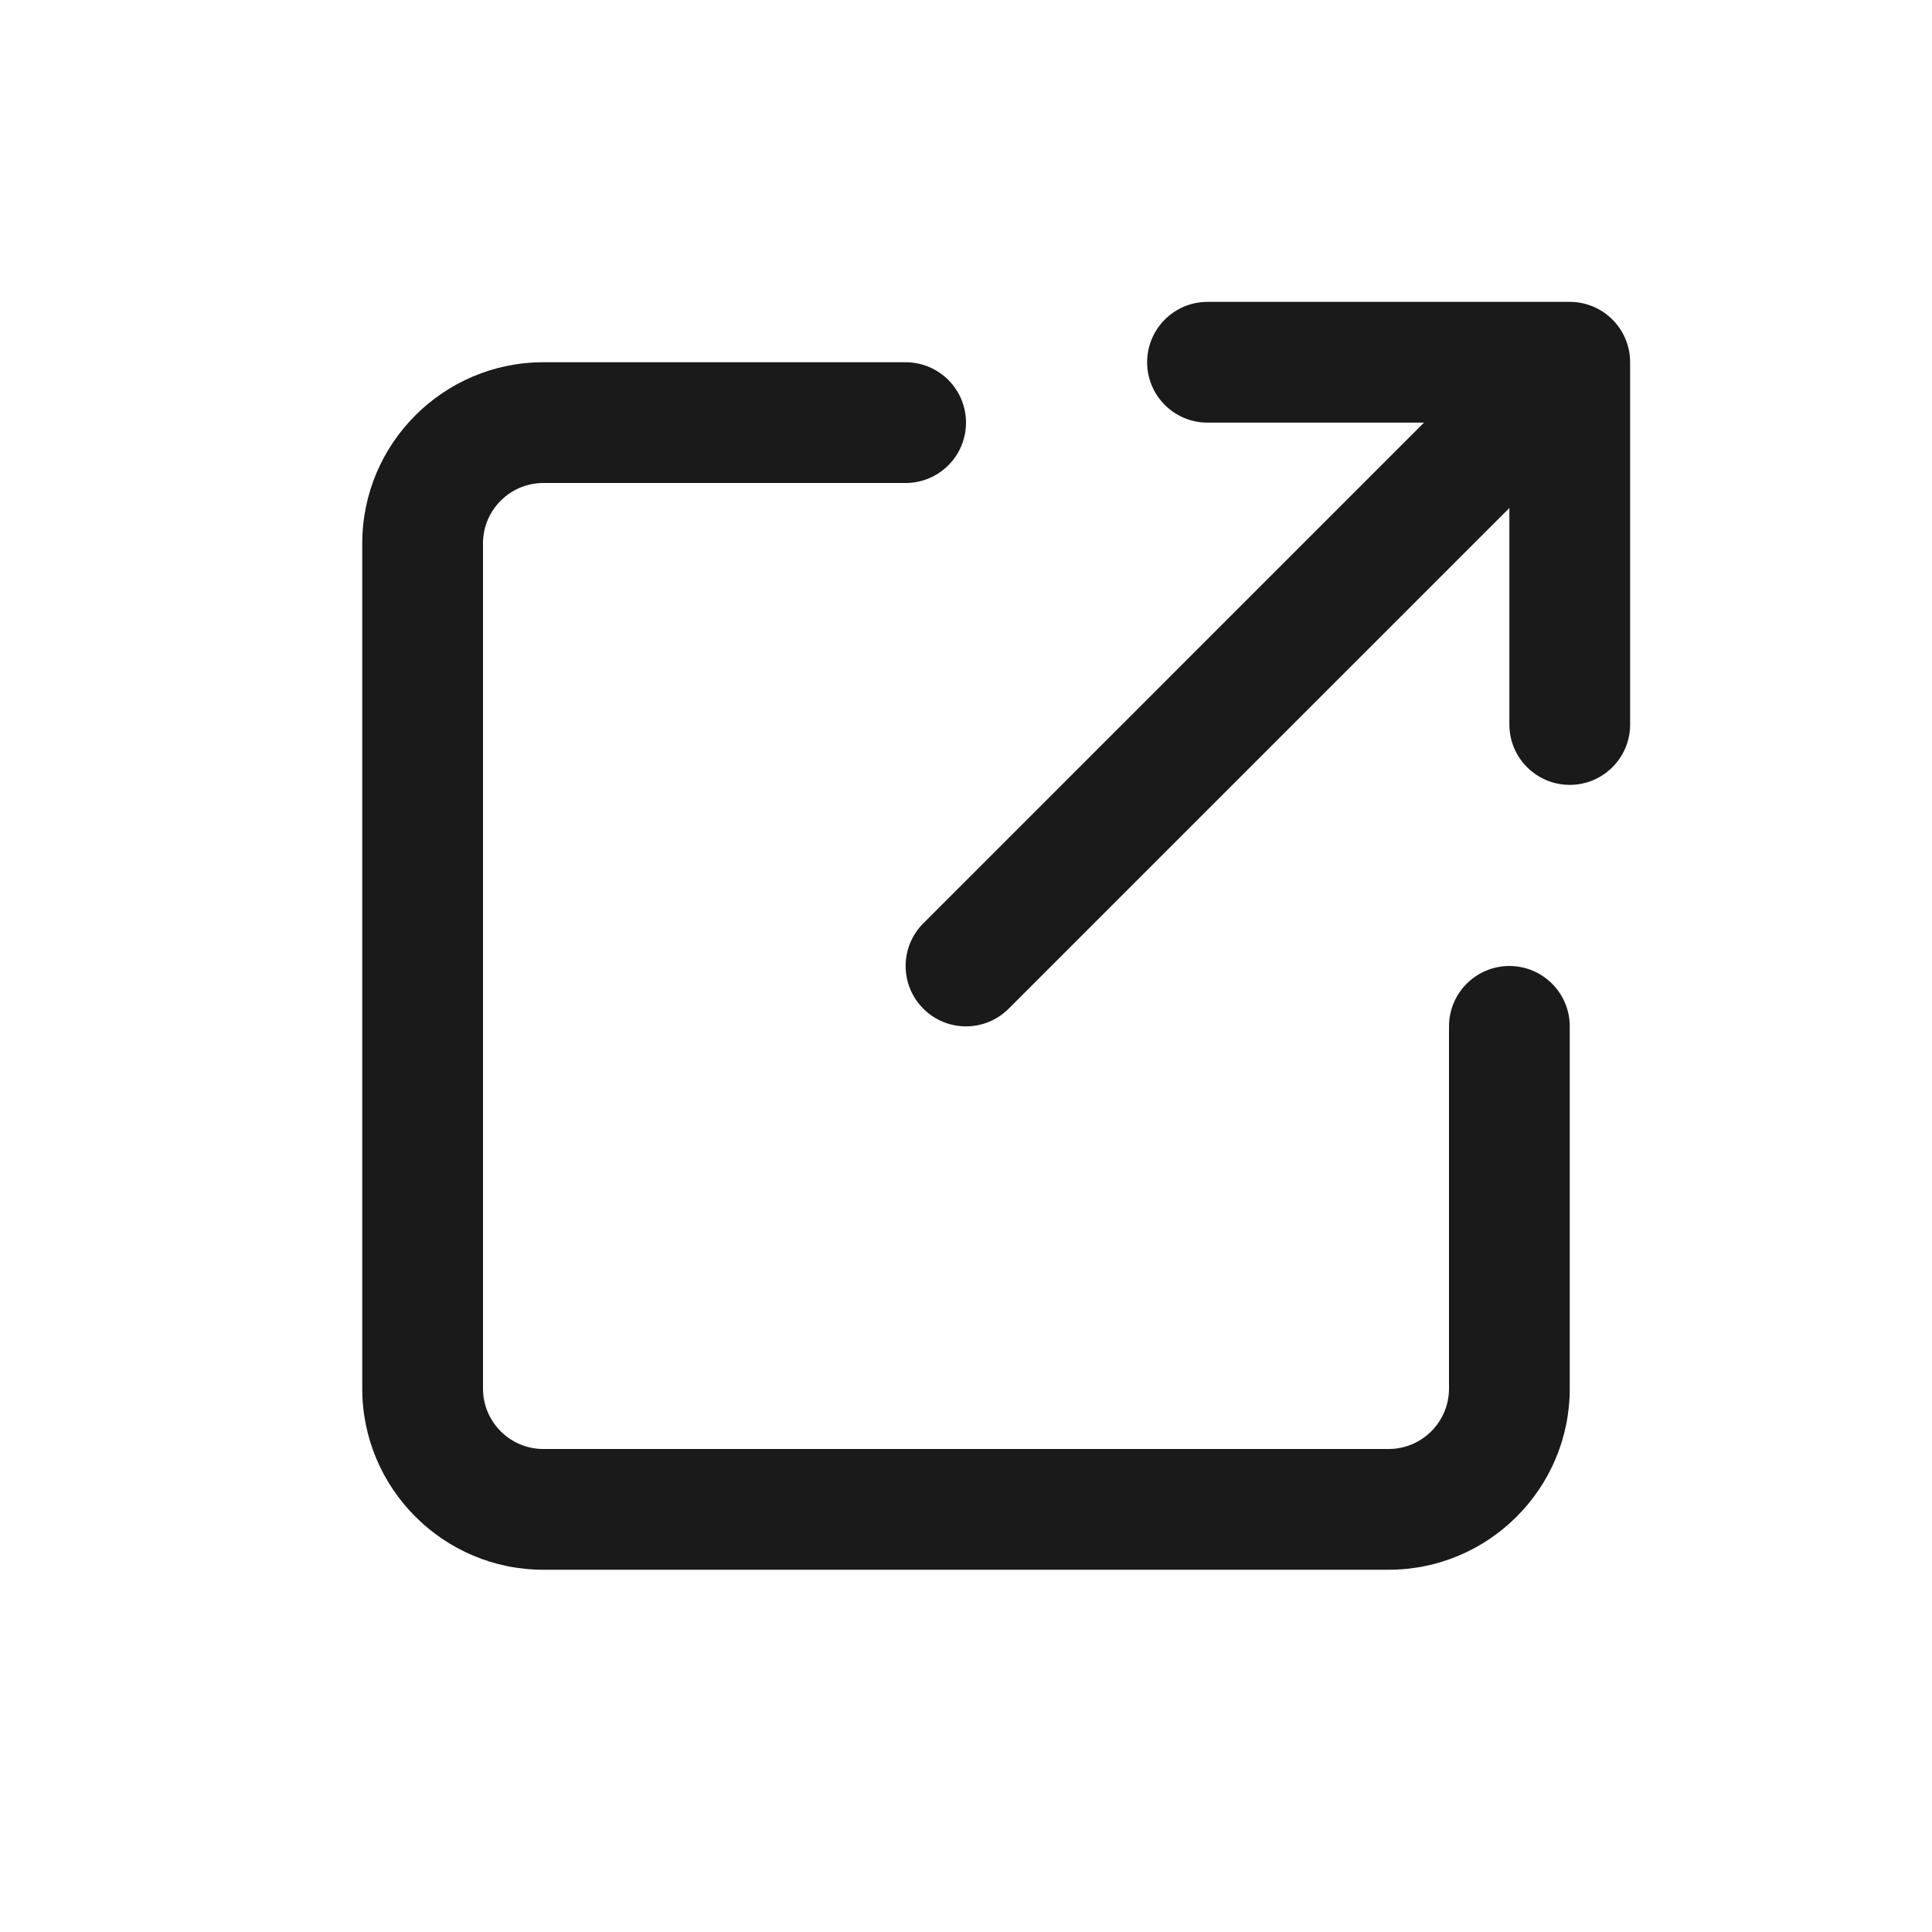
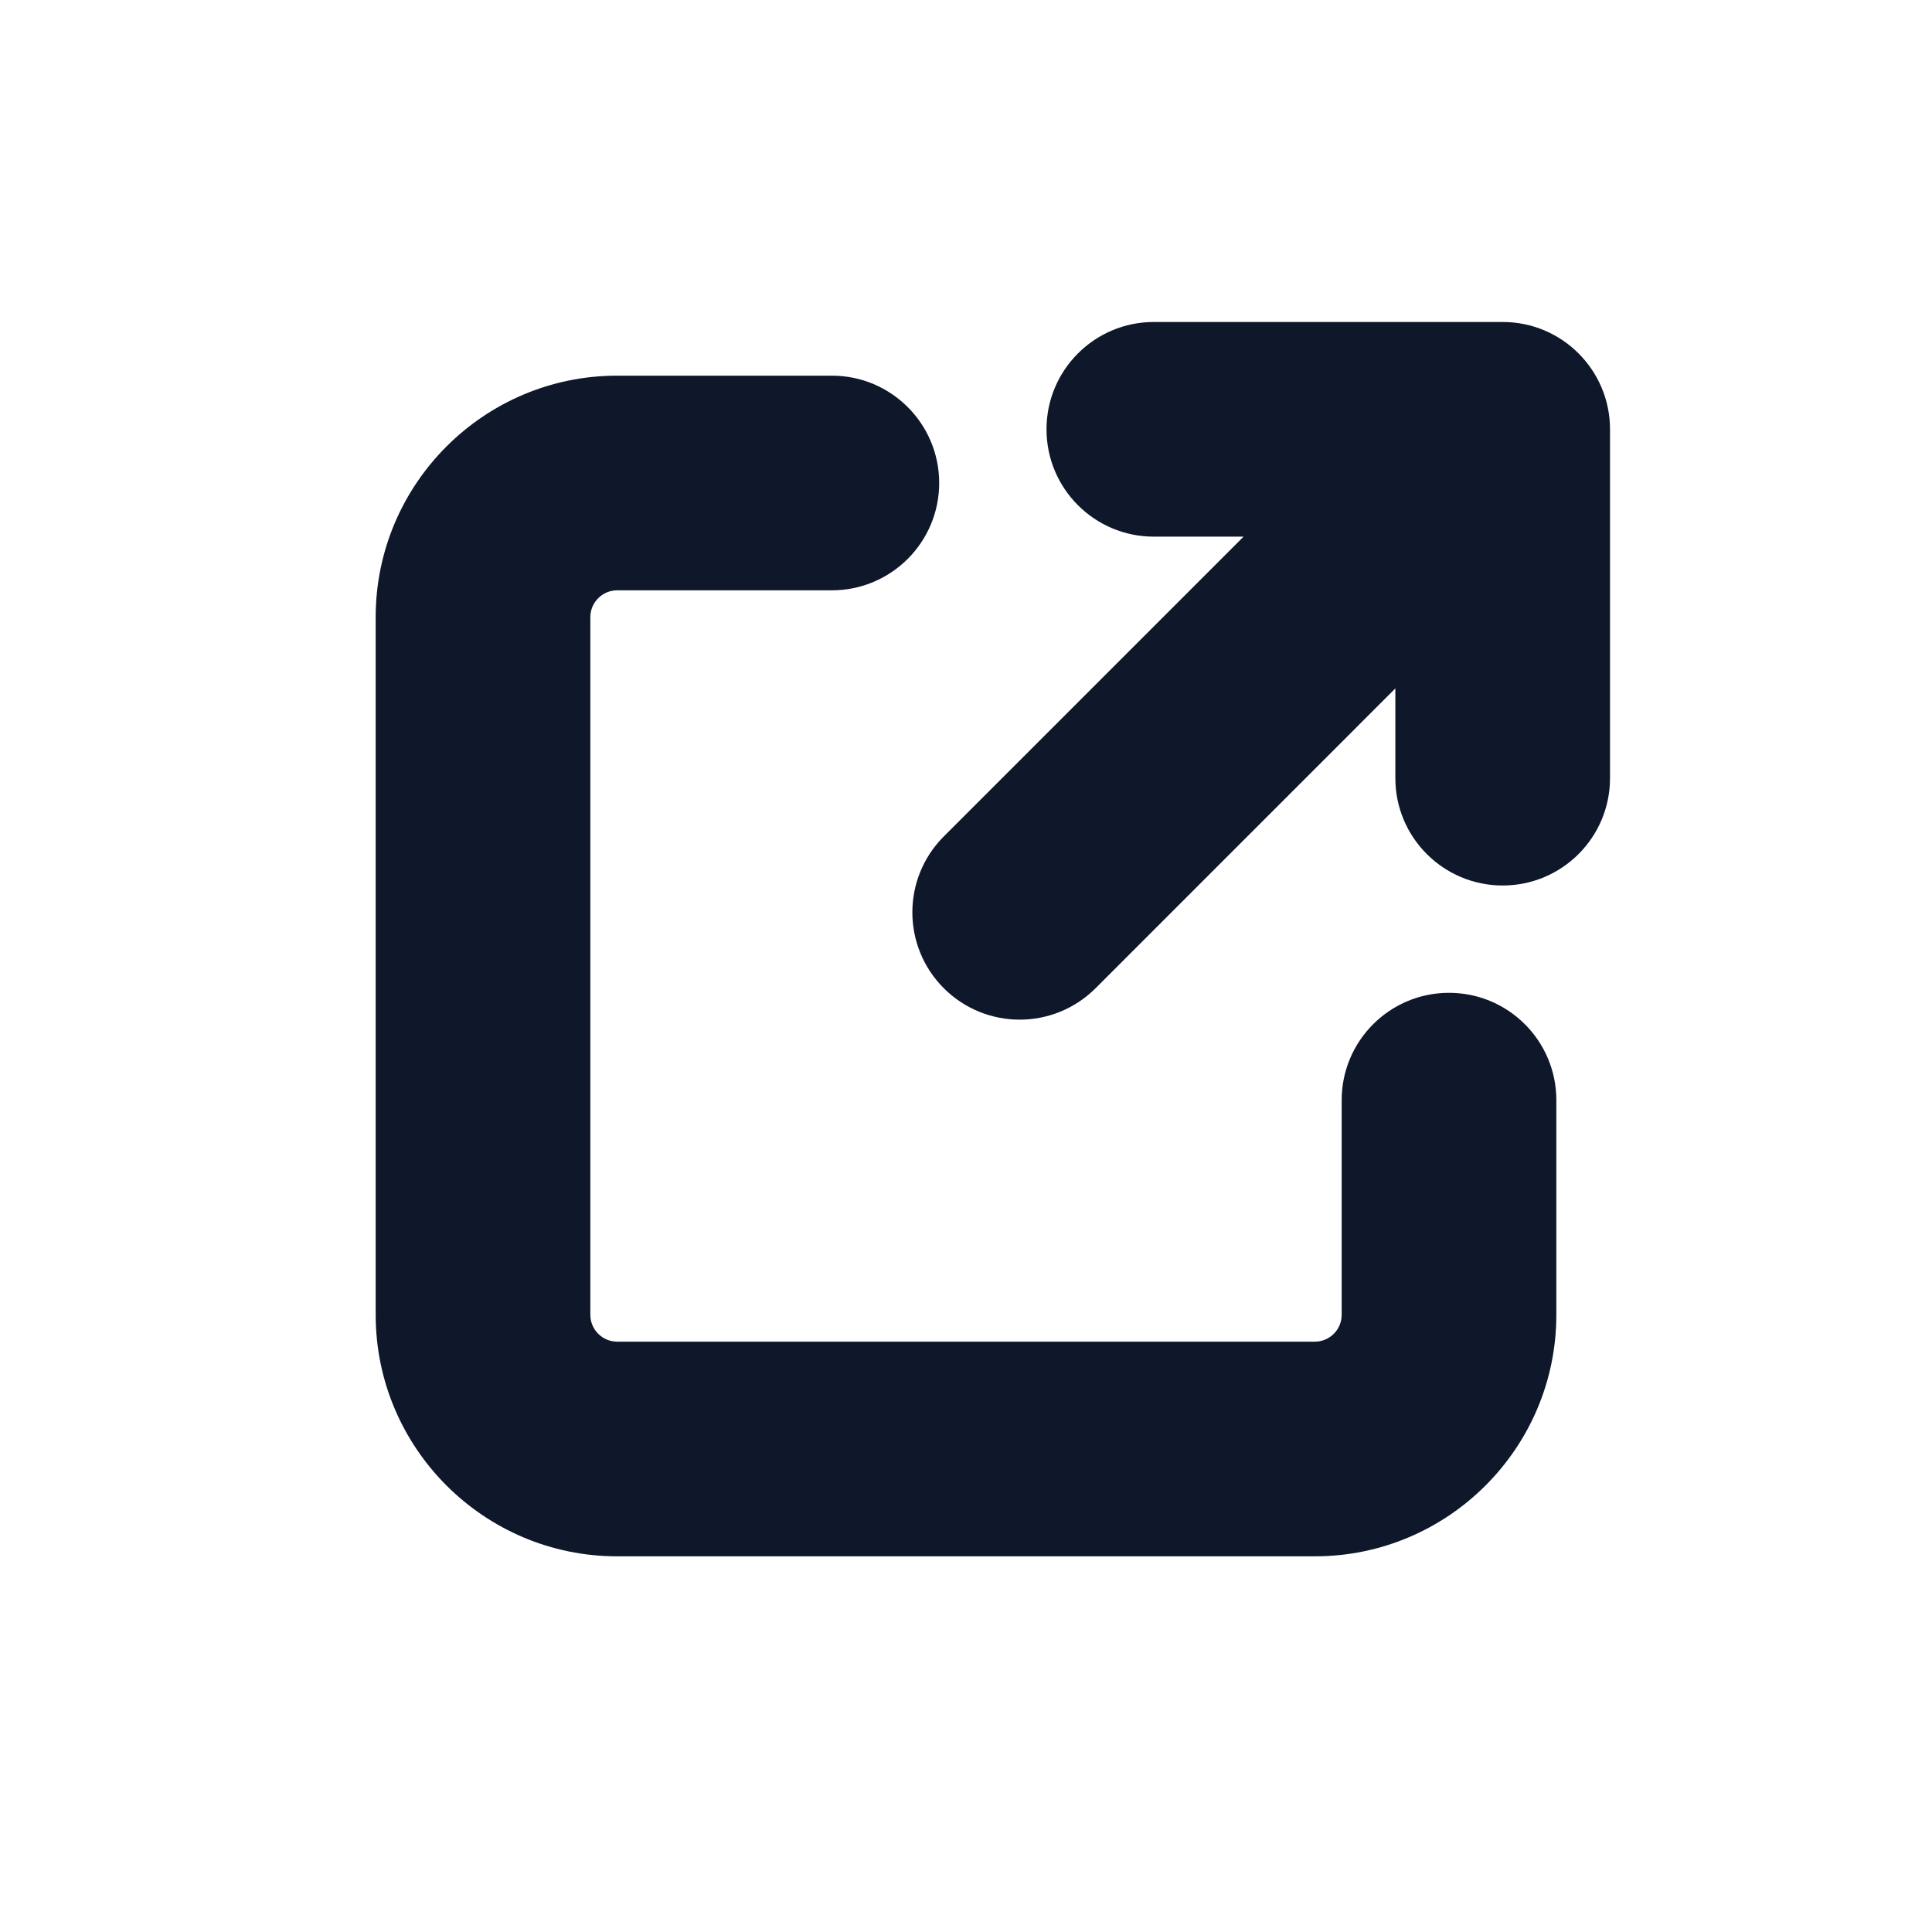
<svg xmlns="http://www.w3.org/2000/svg" width="100" height="100" viewBox="0 0 100 100" fill="none">
-   <path d="M62.5 15.625C60.775 15.625 59.375 17.025 59.375 18.75C59.375 20.475 60.775 21.875 62.5 21.875H73.706L47.791 47.791C46.57 49.011 46.57 50.989 47.791 52.209C48.401 52.82 49.2 53.125 50 53.125C50.8 53.125 51.599 52.82 52.209 52.209L78.125 26.294V37.5C78.125 39.225 79.525 40.625 81.25 40.625C82.975 40.625 84.375 39.225 84.375 37.5V18.75C84.375 17.025 82.975 15.625 81.25 15.625H62.5ZM28.125 18.75C22.955 18.75 18.75 22.955 18.75 28.125V71.875C18.75 77.045 22.955 81.25 28.125 81.25H71.875C77.045 81.25 81.25 77.045 81.25 71.875V53.125C81.25 51.4 79.85 50 78.125 50C76.4 50 75 51.4 75 53.125V71.875C75 73.598 73.598 75 71.875 75H28.125C26.402 75 25 73.598 25 71.875V28.125C25 26.402 26.402 25 28.125 25H46.875C48.6 25 50 23.6 50 21.875C50 20.15 48.6 18.75 46.875 18.75H28.125Z" fill="#1A1A1A" />
+   <path d="M59.723 16.666C56.655 16.666 54.167 19.154 54.167 22.222C54.167 25.29 56.655 27.777 59.723 27.777H64.367L48.851 43.294C46.681 45.463 46.681 48.98 48.851 51.15C49.934 52.233 51.358 52.777 52.779 52.777C54.2 52.777 55.623 52.233 56.707 51.15L72.223 35.633V40.277C72.223 43.345 74.711 45.833 77.779 45.833C80.847 45.833 83.334 43.345 83.334 40.277V22.222C83.334 19.154 80.847 16.666 77.779 16.666H59.723ZM31.945 19.444C25.052 19.444 19.445 25.052 19.445 31.944V68.055C19.445 74.947 25.052 80.555 31.945 80.555H68.056C74.95 80.555 80.556 74.947 80.556 68.055V56.944C80.556 53.876 78.069 51.388 75.001 51.388C71.933 51.388 69.445 53.876 69.445 56.944V68.055C69.445 68.82 68.823 69.444 68.056 69.444H31.945C31.179 69.444 30.556 68.82 30.556 68.055V31.944C30.556 31.178 31.179 30.555 31.945 30.555H43.056C46.124 30.555 48.612 28.067 48.612 24.999C48.612 21.931 46.124 19.444 43.056 19.444H31.945Z" fill="#0F172A" />
</svg>
